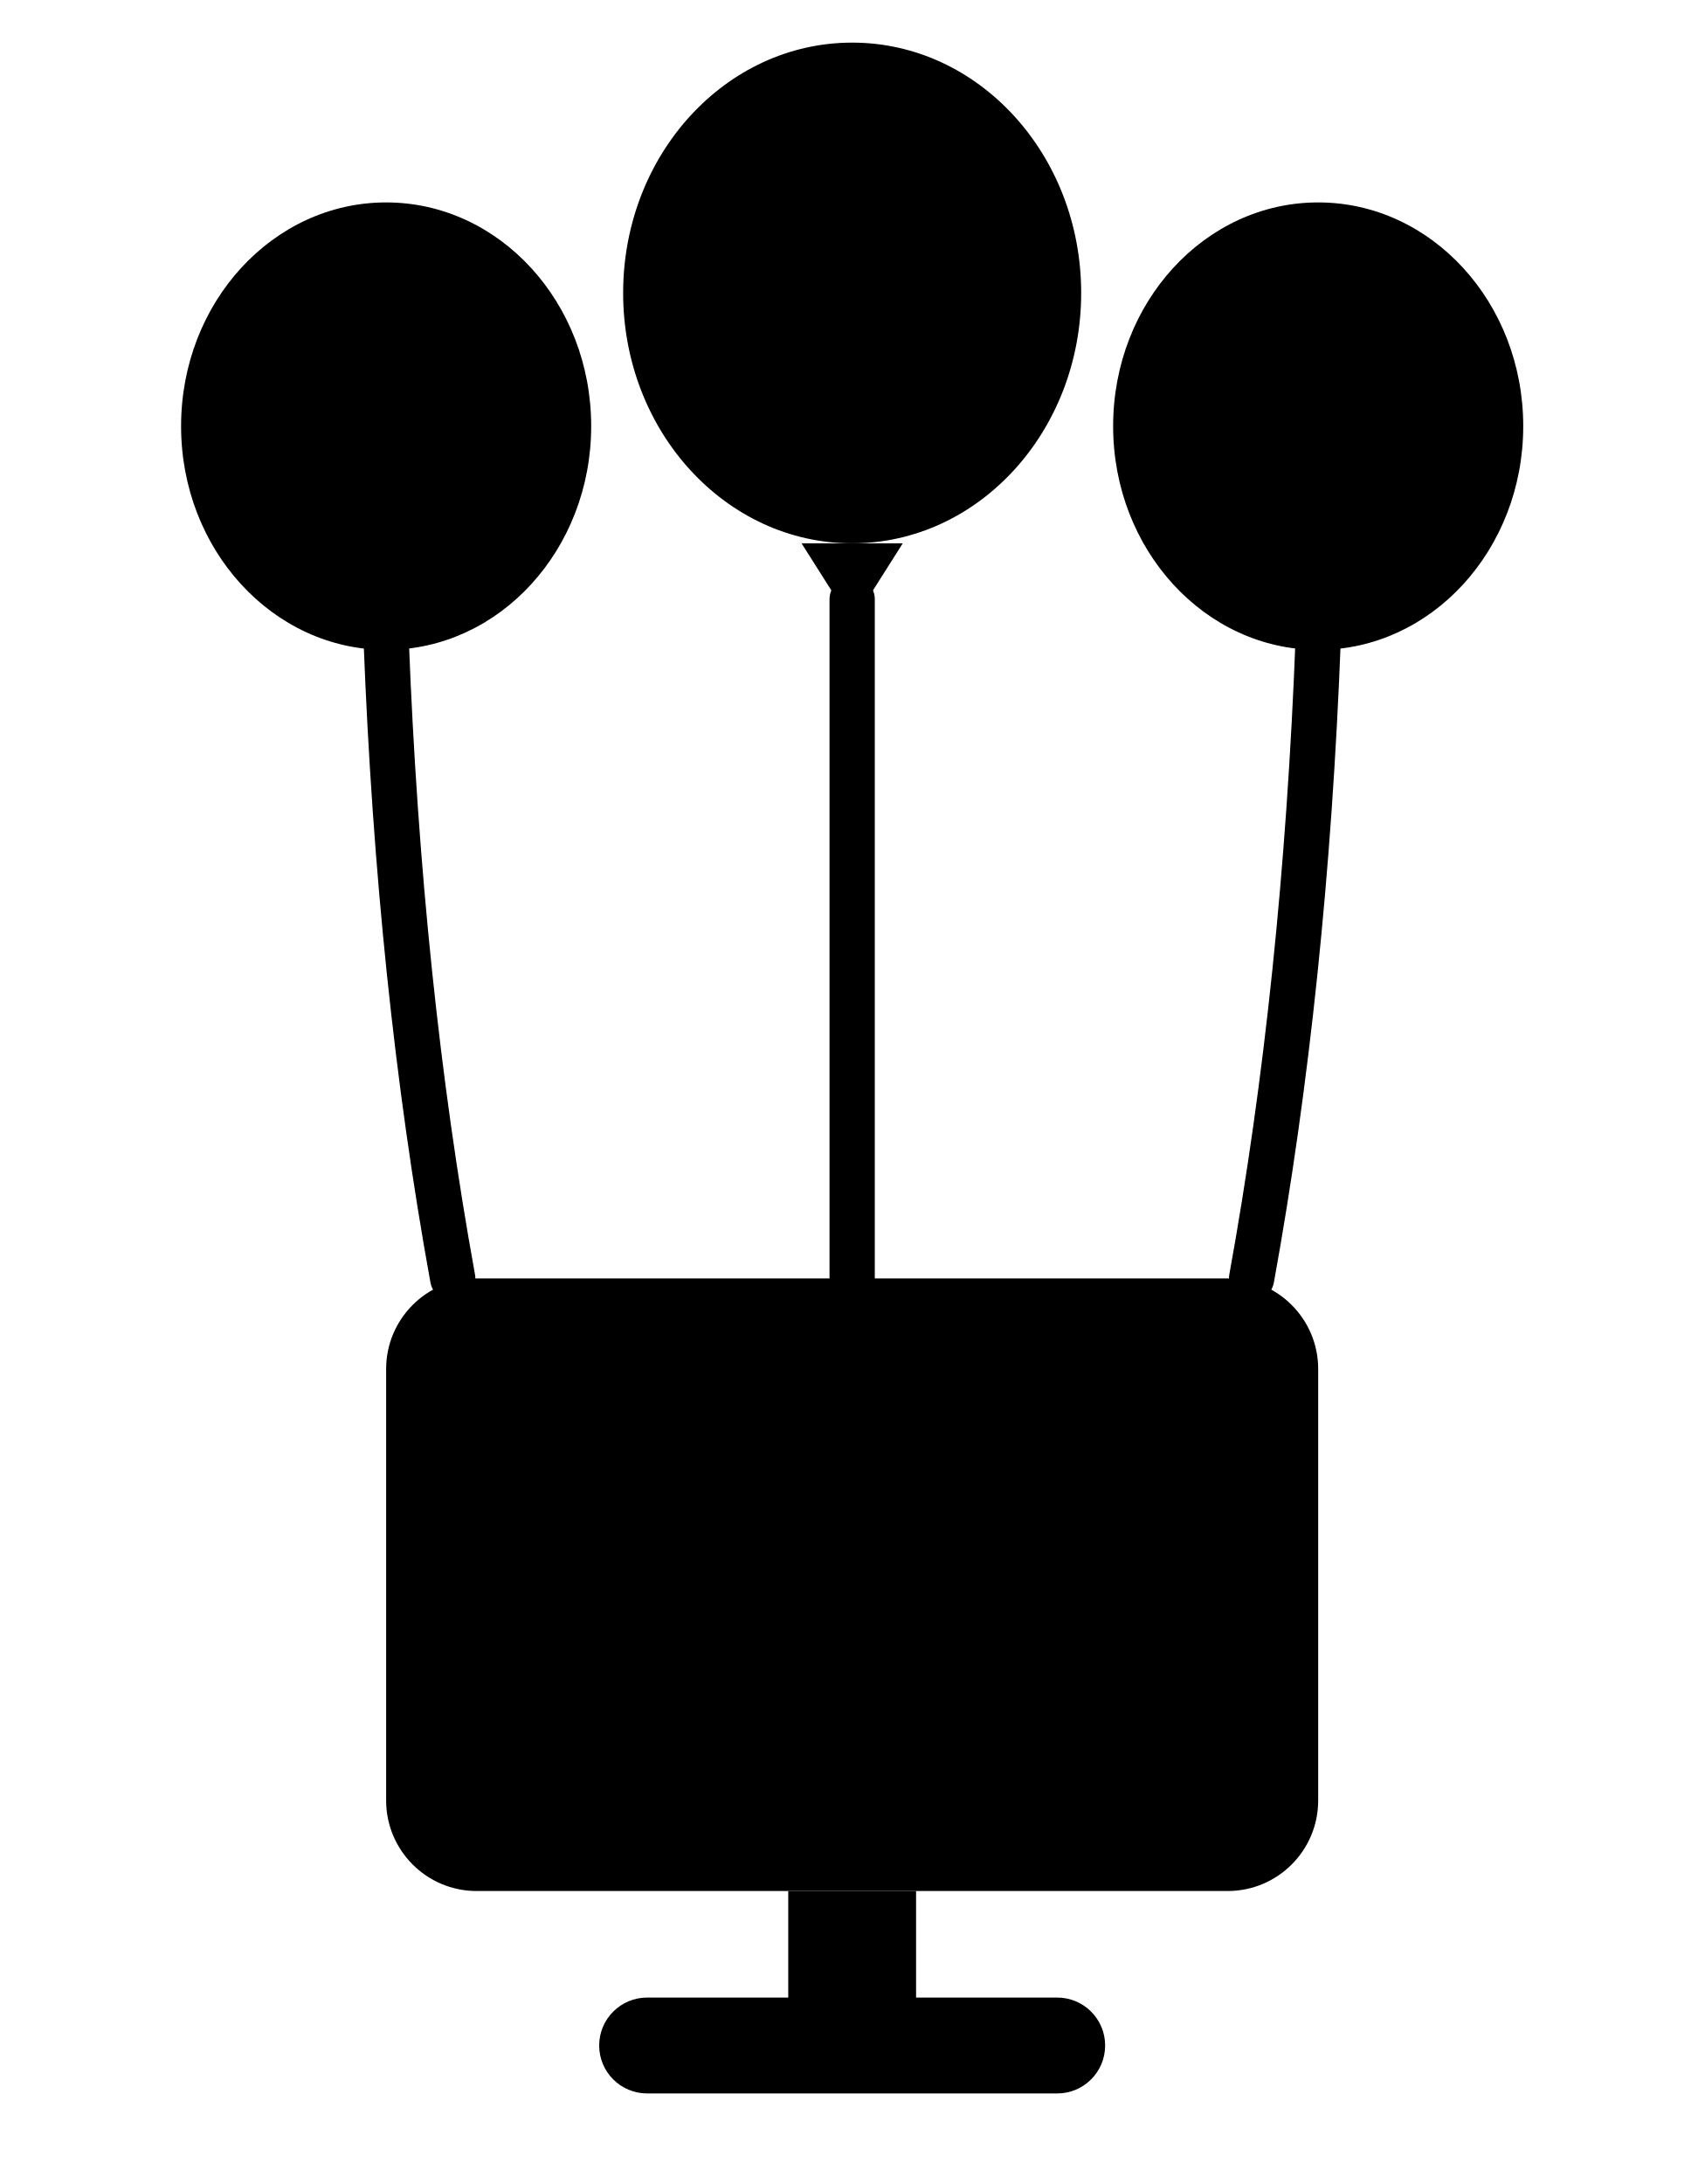
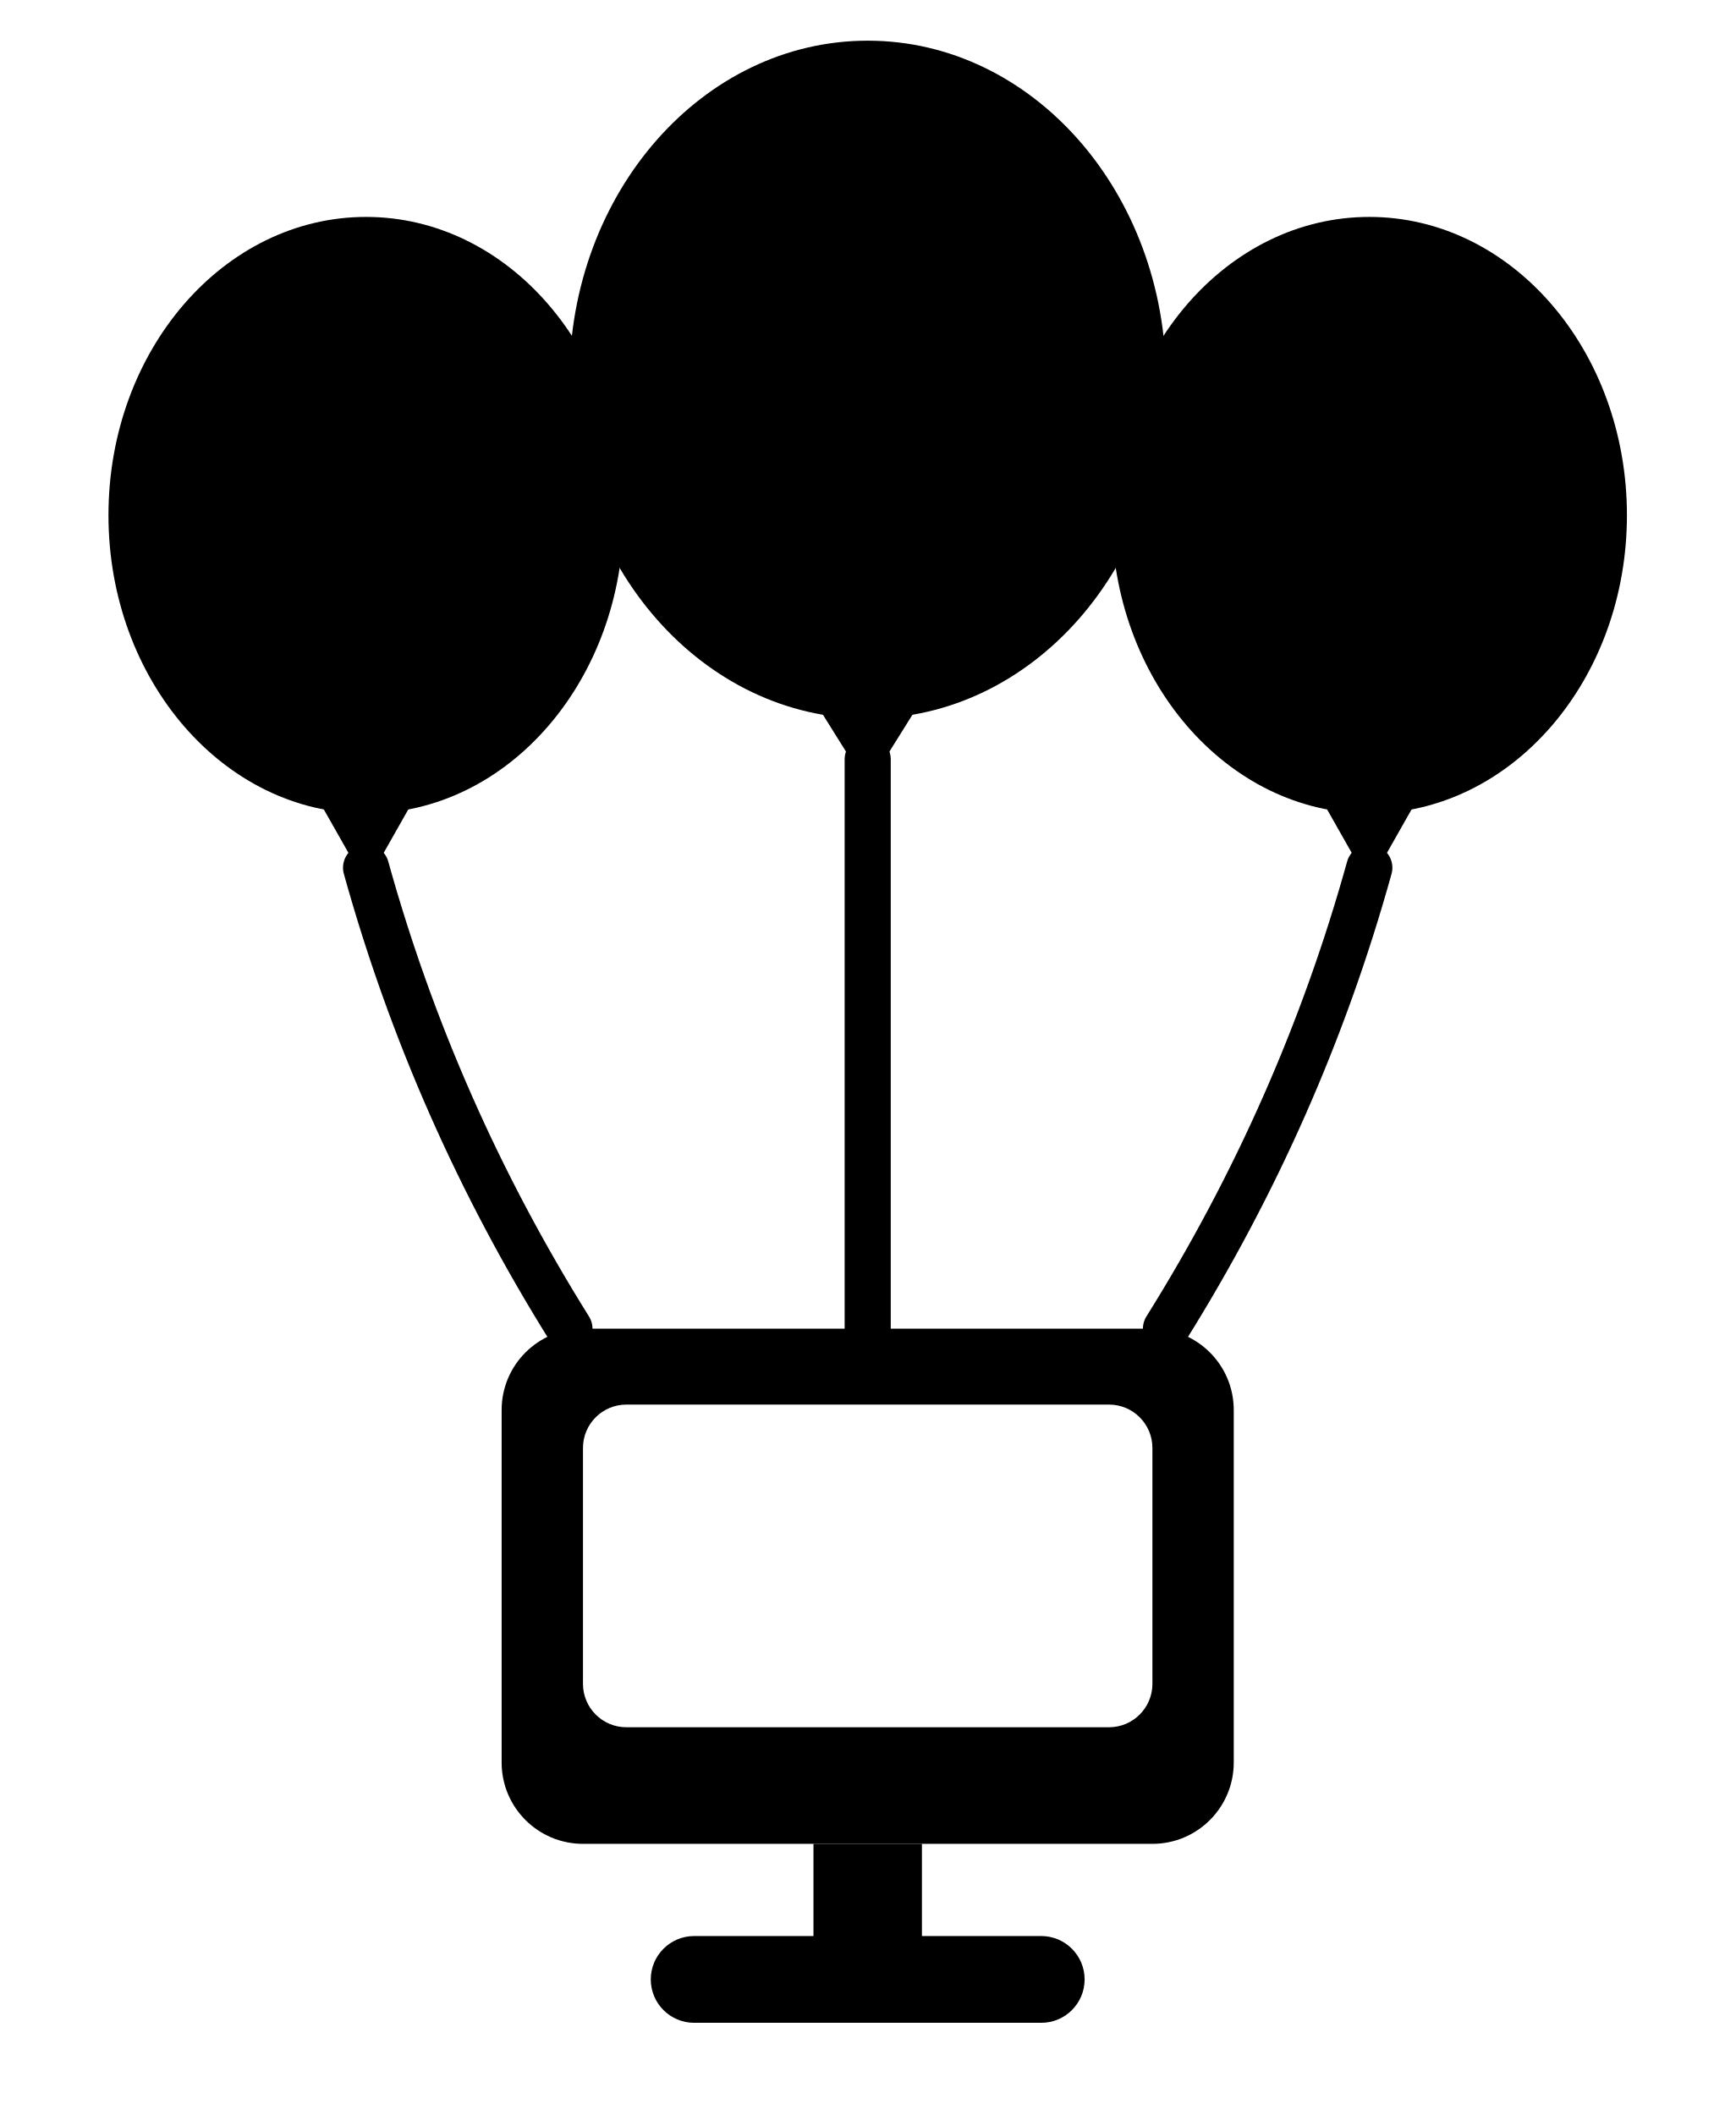
- <svg xmlns="http://www.w3.org/2000/svg" viewBox="0 0 64 82" fill="none" role="img" aria-label="notdownhub">
+ <svg xmlns="http://www.w3.org/2000/svg" viewBox="0 0 64 78" fill="none" role="img" aria-label="notdownhub">
  <g stroke="currentColor" stroke-width="1.7" stroke-linecap="round">
-     <path d="M14.5 24 Q 15 37 17 48" />
-     <path d="M32 22.5 L 32 48" />
-     <path d="M49.5 24 Q 49 37 47 48" />
+     <path d="M13.5 32 Q 16 41 21 49" />
+     <path d="M32 28 L 32 49" />
+     <path d="M50.5 32 Q 48 41 43 49" />
  </g>
  <g fill="currentColor">
-     <ellipse cx="14.5" cy="16" rx="7.7" ry="8.4" />
-     <path d="M13 22.6 L 16 22.6 L 14.5 25.2 Z" />
-     <ellipse cx="49.5" cy="16" rx="7.7" ry="8.4" />
-     <path d="M48 22.6 L 51 22.6 L 49.5 25.2 Z" />
-     <ellipse cx="32" cy="11" rx="8.6" ry="9.4" />
-     <path d="M30.1 20.4 L 33.9 20.4 L 32 23.4 Z" />
-     <rect x="14.5" y="48" width="35" height="23" rx="3.4" />
-     <rect x="29.6" y="71" width="4.8" height="4.4" />
-     <rect x="22.5" y="75" width="19" height="3.6" rx="1.8" />
+     <ellipse cx="13.5" cy="19" rx="9.5" ry="11" />
+     <path d="M11.8 29.6 L 15.2 29.6 L 13.5 32.6 Z" />
+     <ellipse cx="50.5" cy="19" rx="9.5" ry="11" />
+     <path d="M48.8 29.6 L 52.2 29.6 L 50.5 32.6 Z" />
+     <ellipse cx="32" cy="14" rx="11" ry="12.5" />
+     <path d="M30 25.8 L 34 25.8 L 32 29 Z" />
+   </g>
+   <g fill="currentColor">
+     <path fill-rule="evenodd" d="M21.5 49 h21 a3 3 0 0 1 3 3 v13 a3 3 0 0 1 -3 3 h-21 a3 3 0 0 1 -3 -3 v-13 a3 3 0 0 1 3 -3 z M23.1 51.8 h17.8 a1.6 1.6 0 0 1 1.6 1.6 v8.7 a1.6 1.6 0 0 1 -1.6 1.6 h-17.8 a1.6 1.6 0 0 1 -1.6 -1.6 v-8.7 a1.6 1.6 0 0 1 1.6 -1.6 z" />
+     <rect x="30" y="68" width="4" height="3.6" />
+     <rect x="24" y="71.4" width="16" height="3.2" rx="1.6" />
  </g>
</svg>
